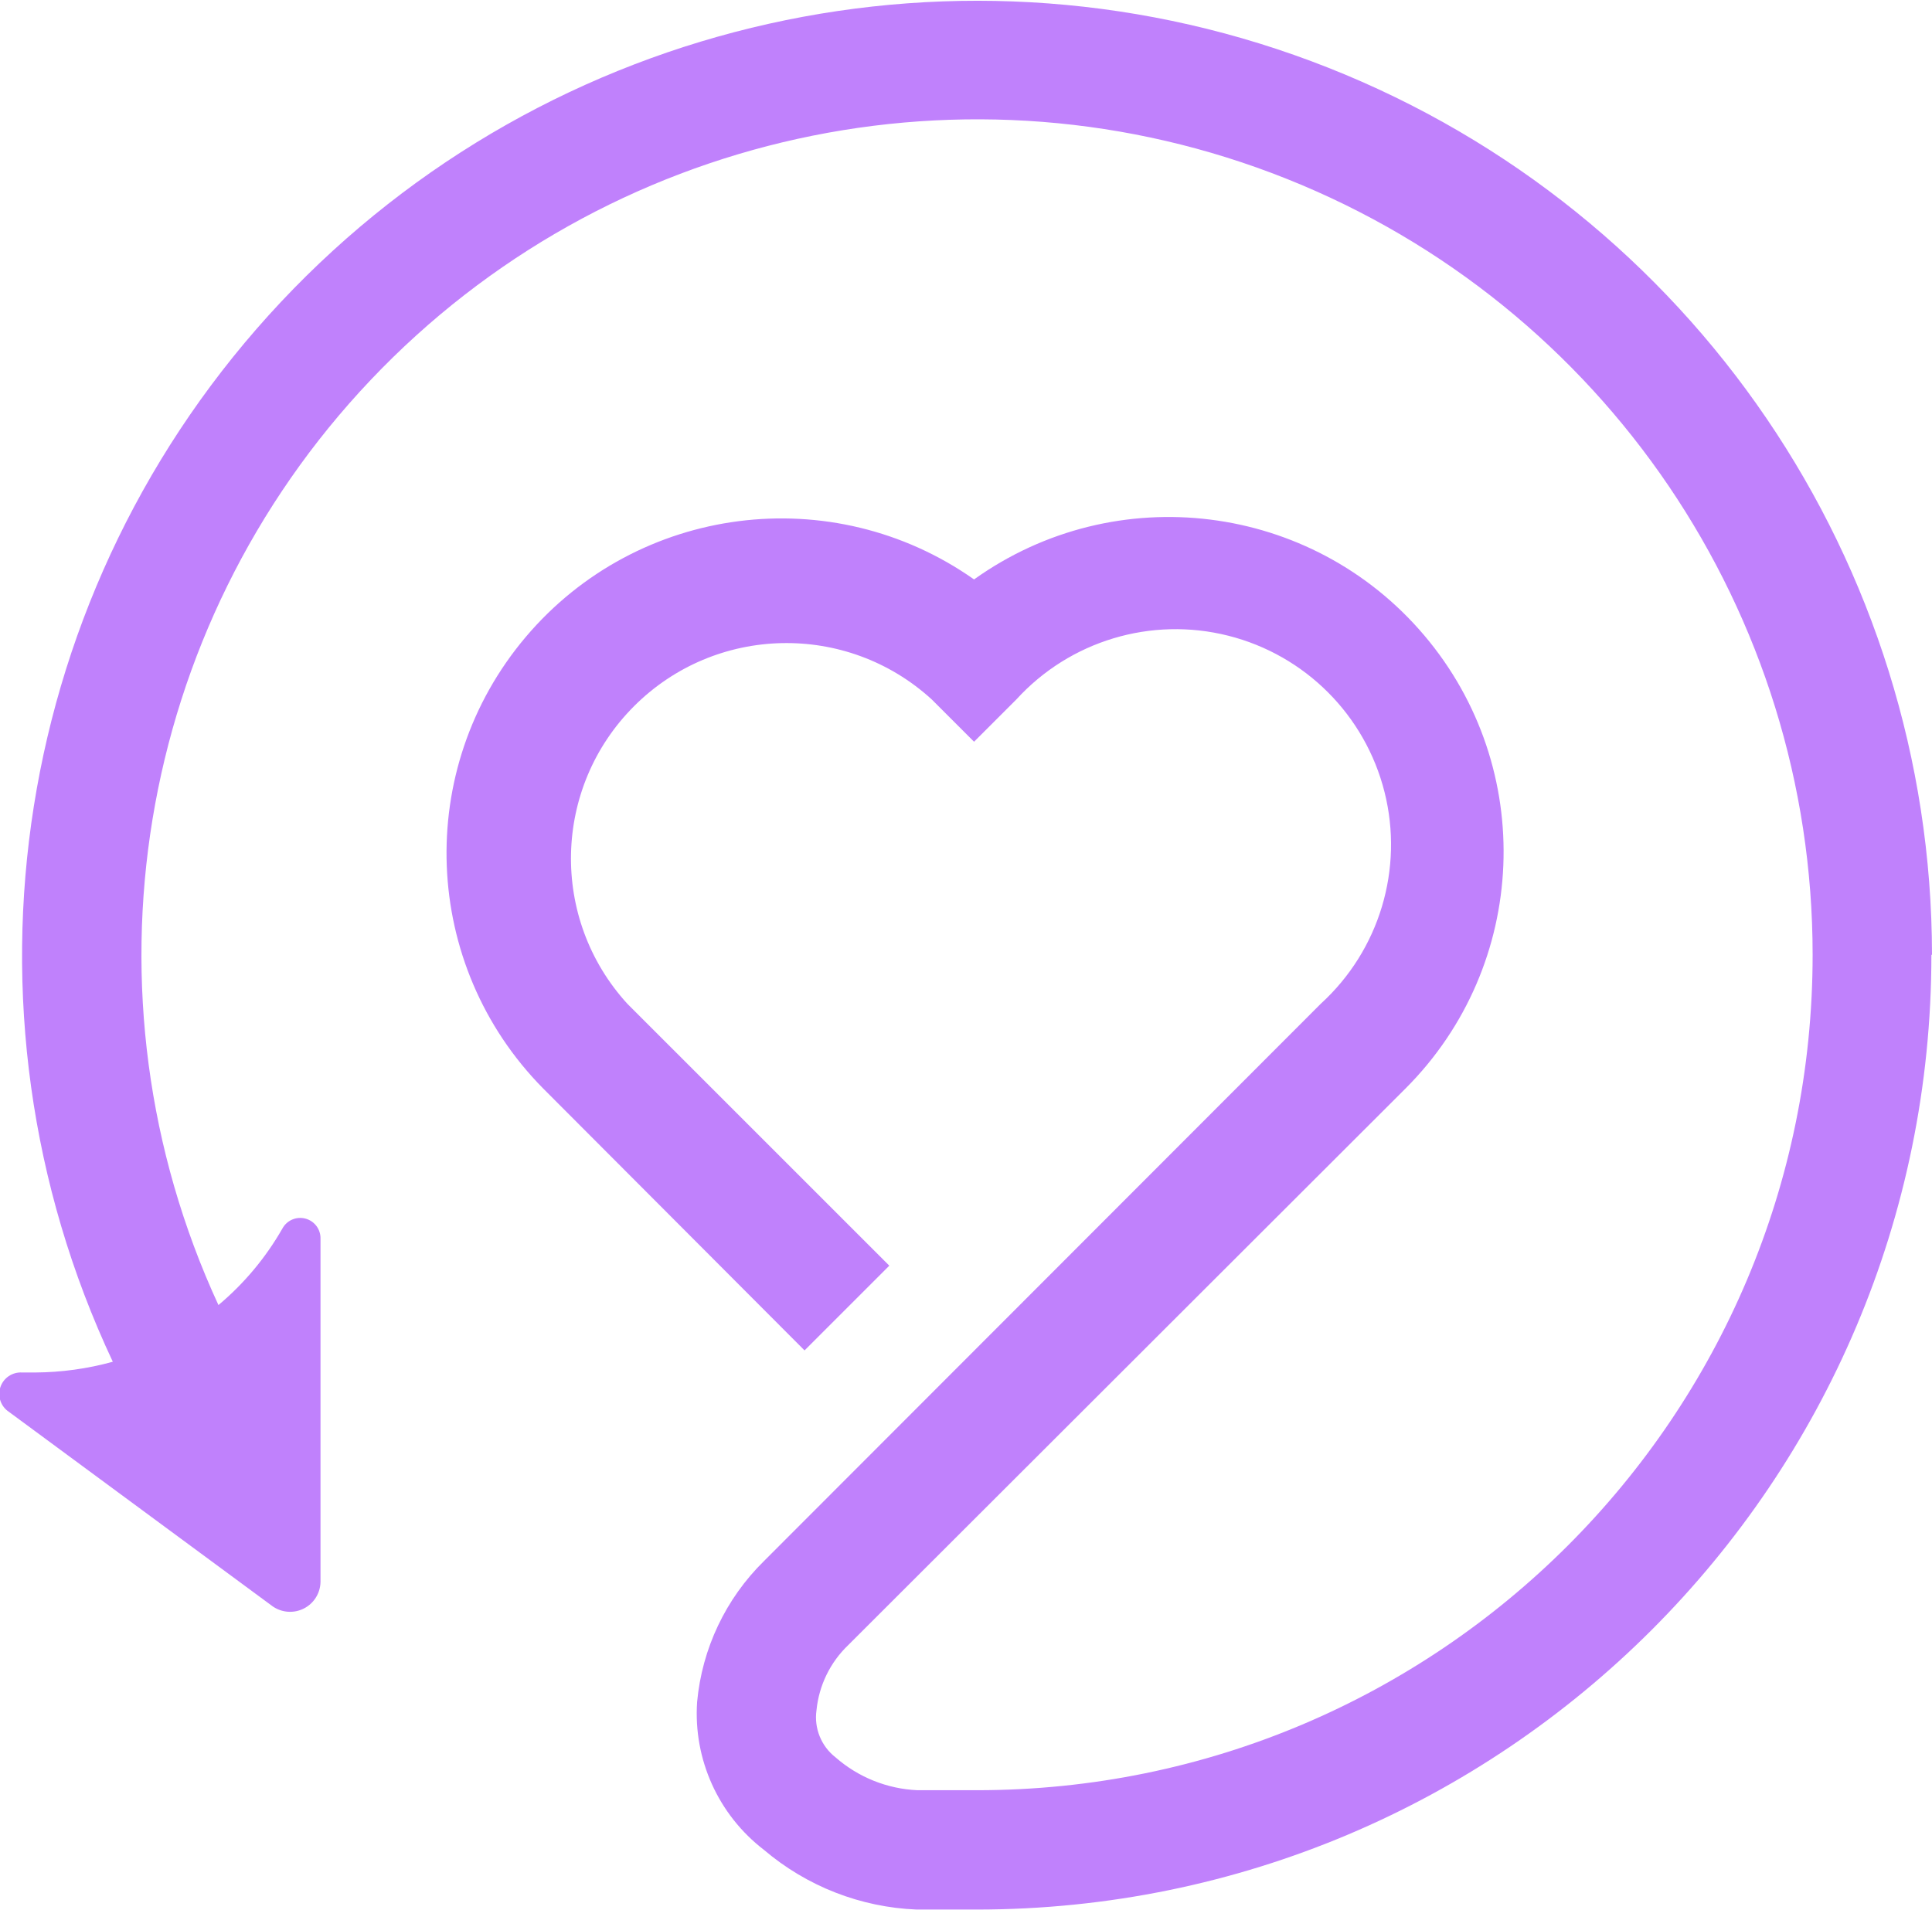
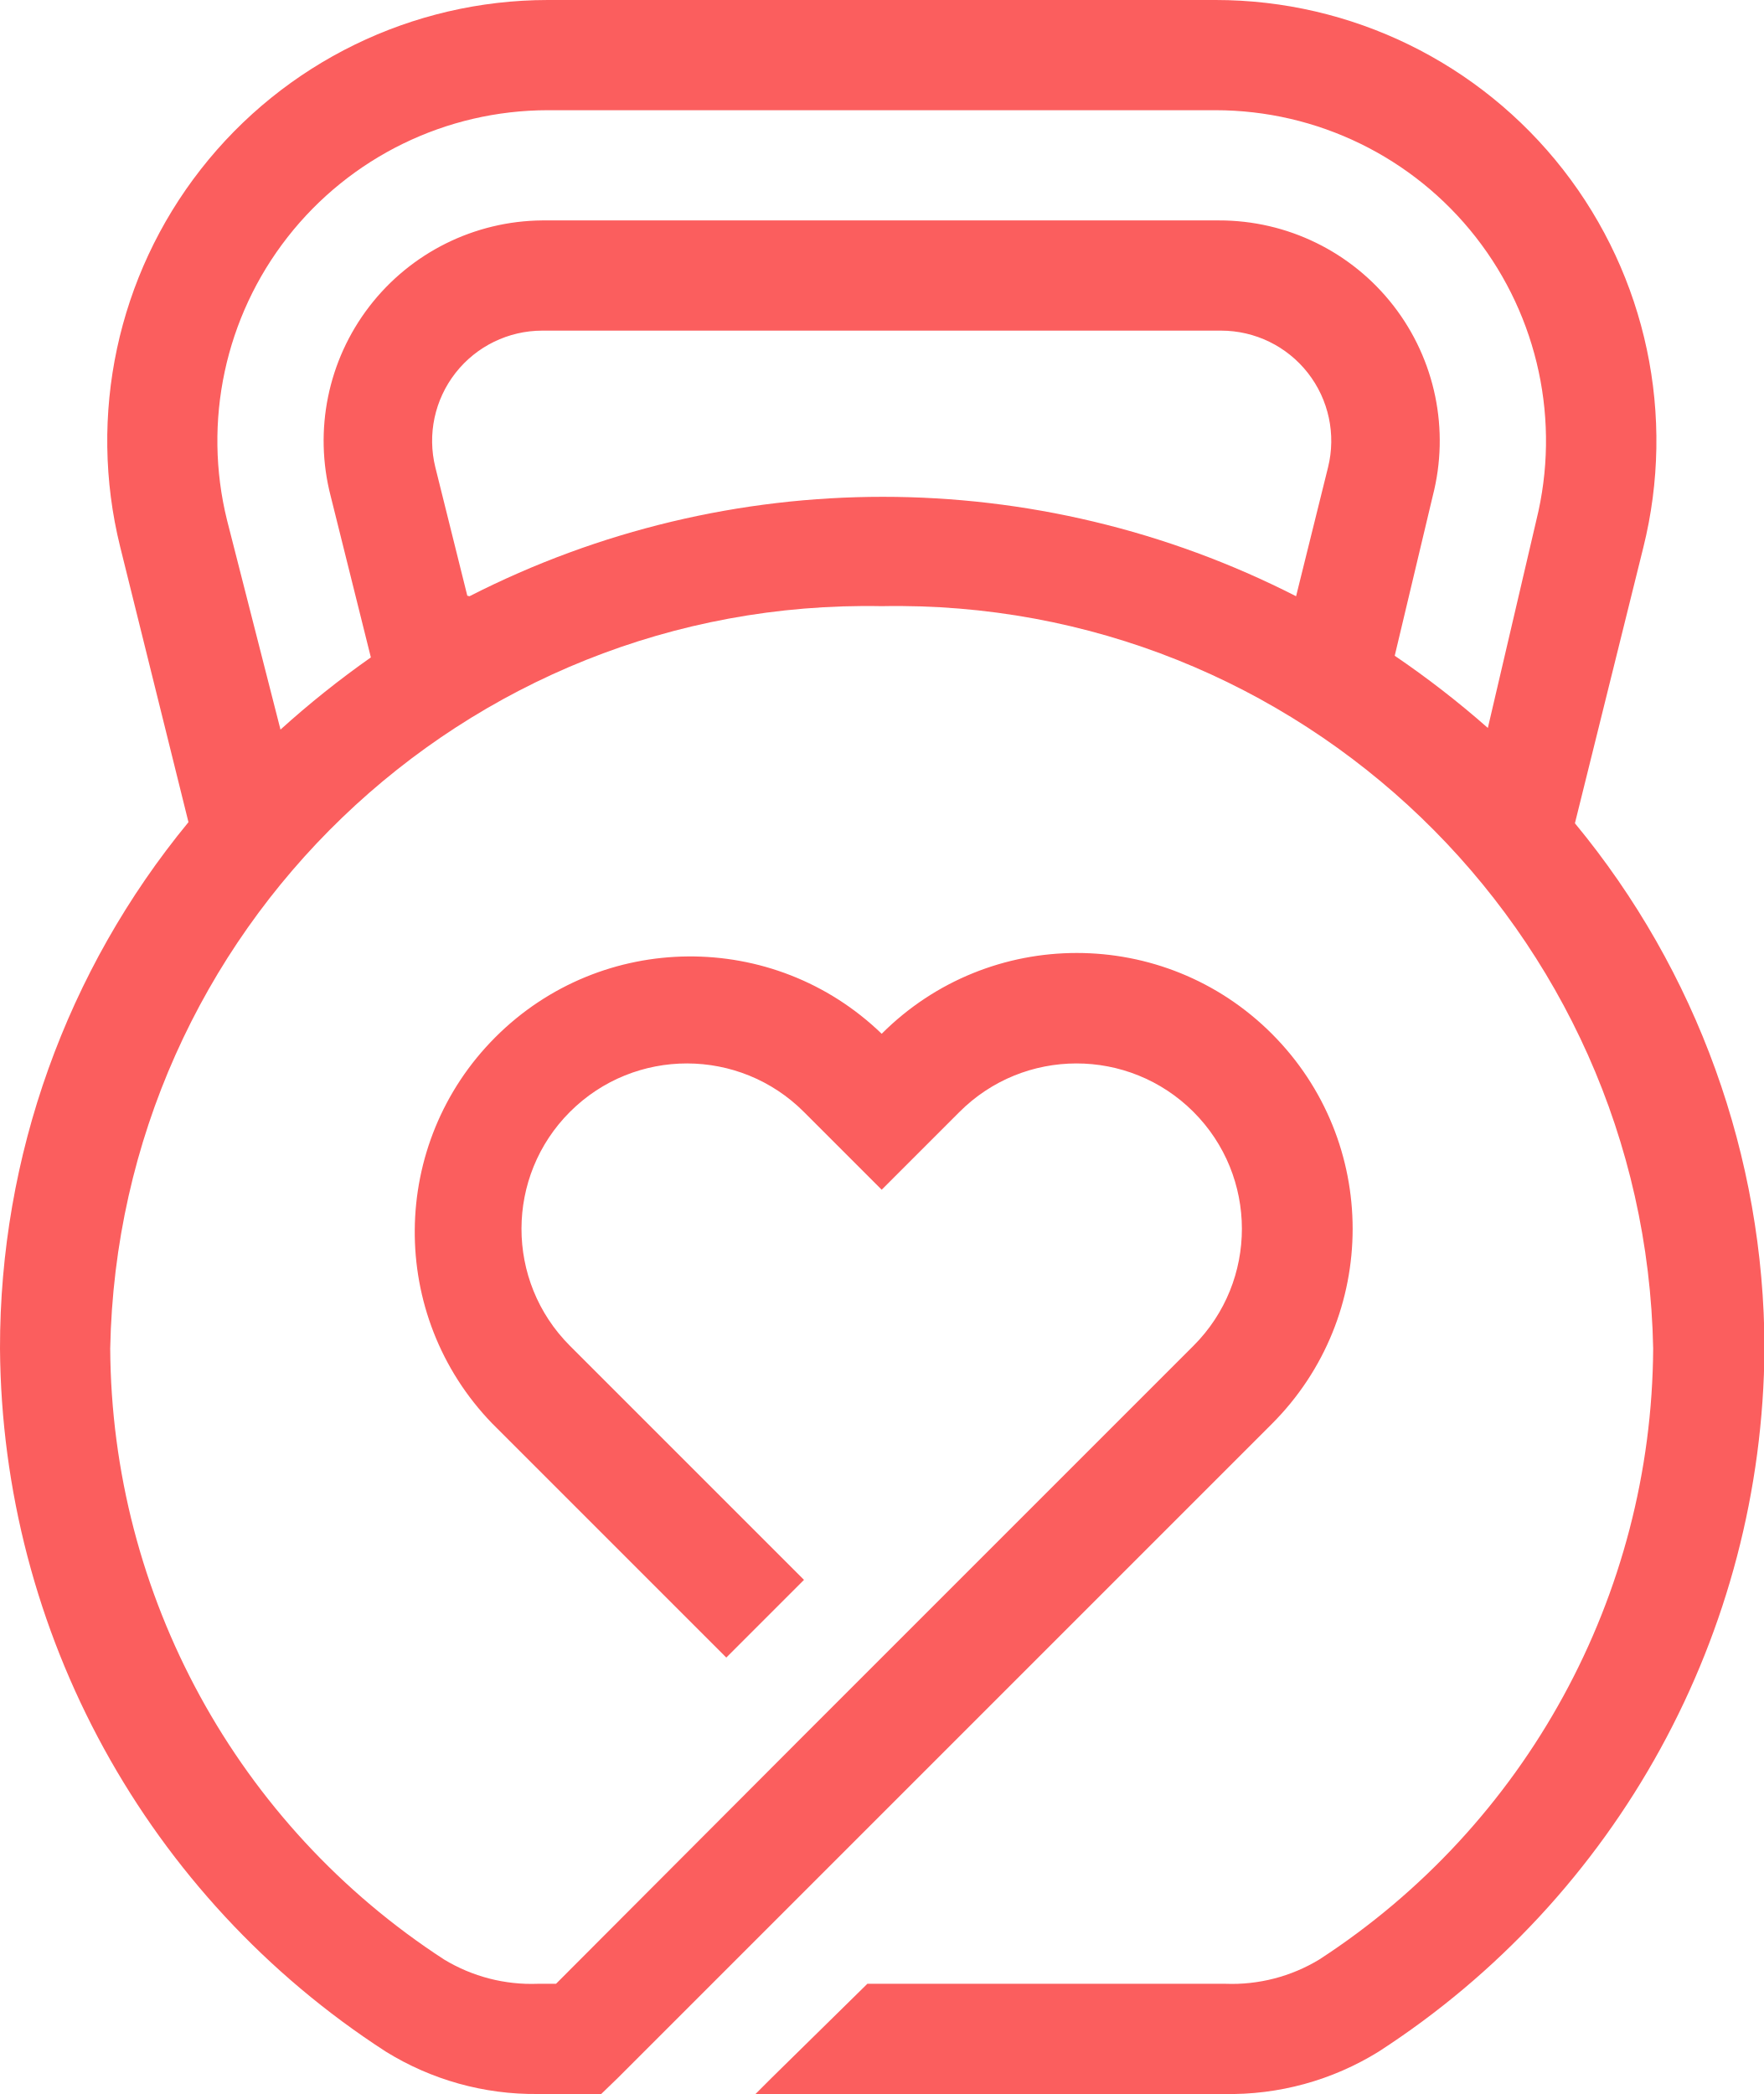
- <svg xmlns="http://www.w3.org/2000/svg" viewBox="0 0 32.37 32">
+ <svg xmlns="http://www.w3.org/2000/svg" viewBox="0 0 32 38">
  <defs>
-     <style>.cls-1{fill:#c081fc;}</style>
+     <style>.cls-1{fill:#fb5e5e;fill-rule:evenodd;}</style>
  </defs>
  <g id="Layer_2" data-name="Layer 2">
    <g id="Layer_1-2" data-name="Layer 1">
-       <path class="cls-1" d="M32.37,16A16,16,0,1,0,1.89,22.82,5,5,0,0,1,.59,23H.37a.36.36,0,0,0-.22.66l4.42,3.26a.51.51,0,0,0,.8-.41V20.76a.34.34,0,0,0-.64-.17,4.74,4.74,0,0,1-1.07,1.28A14,14,0,1,1,30.37,16h0a14,14,0,0,1-14,14h-1A2.23,2.23,0,0,1,14,29.45a.85.85,0,0,1-.32-.79,1.75,1.75,0,0,1,.53-1.09l9.34-9.33h0a5.61,5.61,0,0,0-7.23-8.53,5.61,5.61,0,0,0-7.22,8.53l4.38,4.39,1.42-1.42-4.39-4.39a3.61,3.61,0,0,1,5.1-5.1l.71.71.71-.71a3.61,3.61,0,1,1,5.1,5.1h0l-9.33,9.34a3.8,3.8,0,0,0-1.12,2.36A2.88,2.88,0,0,0,12.8,31a4.21,4.21,0,0,0,2.56,1h1a16,16,0,0,0,16-16Z" />
+       <path class="cls-1" d="M28.58,14.94l1.24-5A8,8,0,0,0,22.06,0H9.94A8,8,0,0,0,2.18,9.92l1.24,5A15,15,0,0,0,0,24.47,15.32,15.32,0,0,0,7,37.23,5.13,5.13,0,0,0,9.76,38h1.15l.3-.29h0l11-11h0l.87-.87A5,5,0,0,0,16,18.76a5,5,0,0,0-7.07,7.07l4.25,4.25,1.41-1.41-4.25-4.25a3,3,0,0,1,4.25-4.24L16,21.59l1.41-1.41a3,3,0,0,1,4.25,4.24l-2.33,2.33h0l-4.74,4.74h0L10.09,36H9.76a3.06,3.06,0,0,1-1.7-.44A13.31,13.31,0,0,1,2,24.47,13.74,13.74,0,0,1,16,11,13.74,13.74,0,0,1,30,24.47a13.31,13.31,0,0,1-6.06,11.09,3.06,3.06,0,0,1-1.7.44h-6.5L14,37.71l-.29.29h8.5a5.13,5.13,0,0,0,2.81-.77,15.32,15.32,0,0,0,7-12.76A15,15,0,0,0,28.58,14.94ZM8.48,10.81,7.9,8.48A2,2,0,0,1,9.84,6H22.16A2,2,0,0,1,24.1,8.48l-.58,2.34a16.49,16.49,0,0,0-15,0ZM25.31,11.9,26,9a4,4,0,0,0-3.88-5H9.84A4,4,0,0,0,6,9l.73,2.93a17.11,17.11,0,0,0-1.64,1.31L4.12,9.44A6,6,0,0,1,9.94,2H22.06a6,6,0,0,1,5.82,7.44L27,13.21A17.11,17.11,0,0,0,25.31,11.9Z" />
    </g>
  </g>
</svg>
